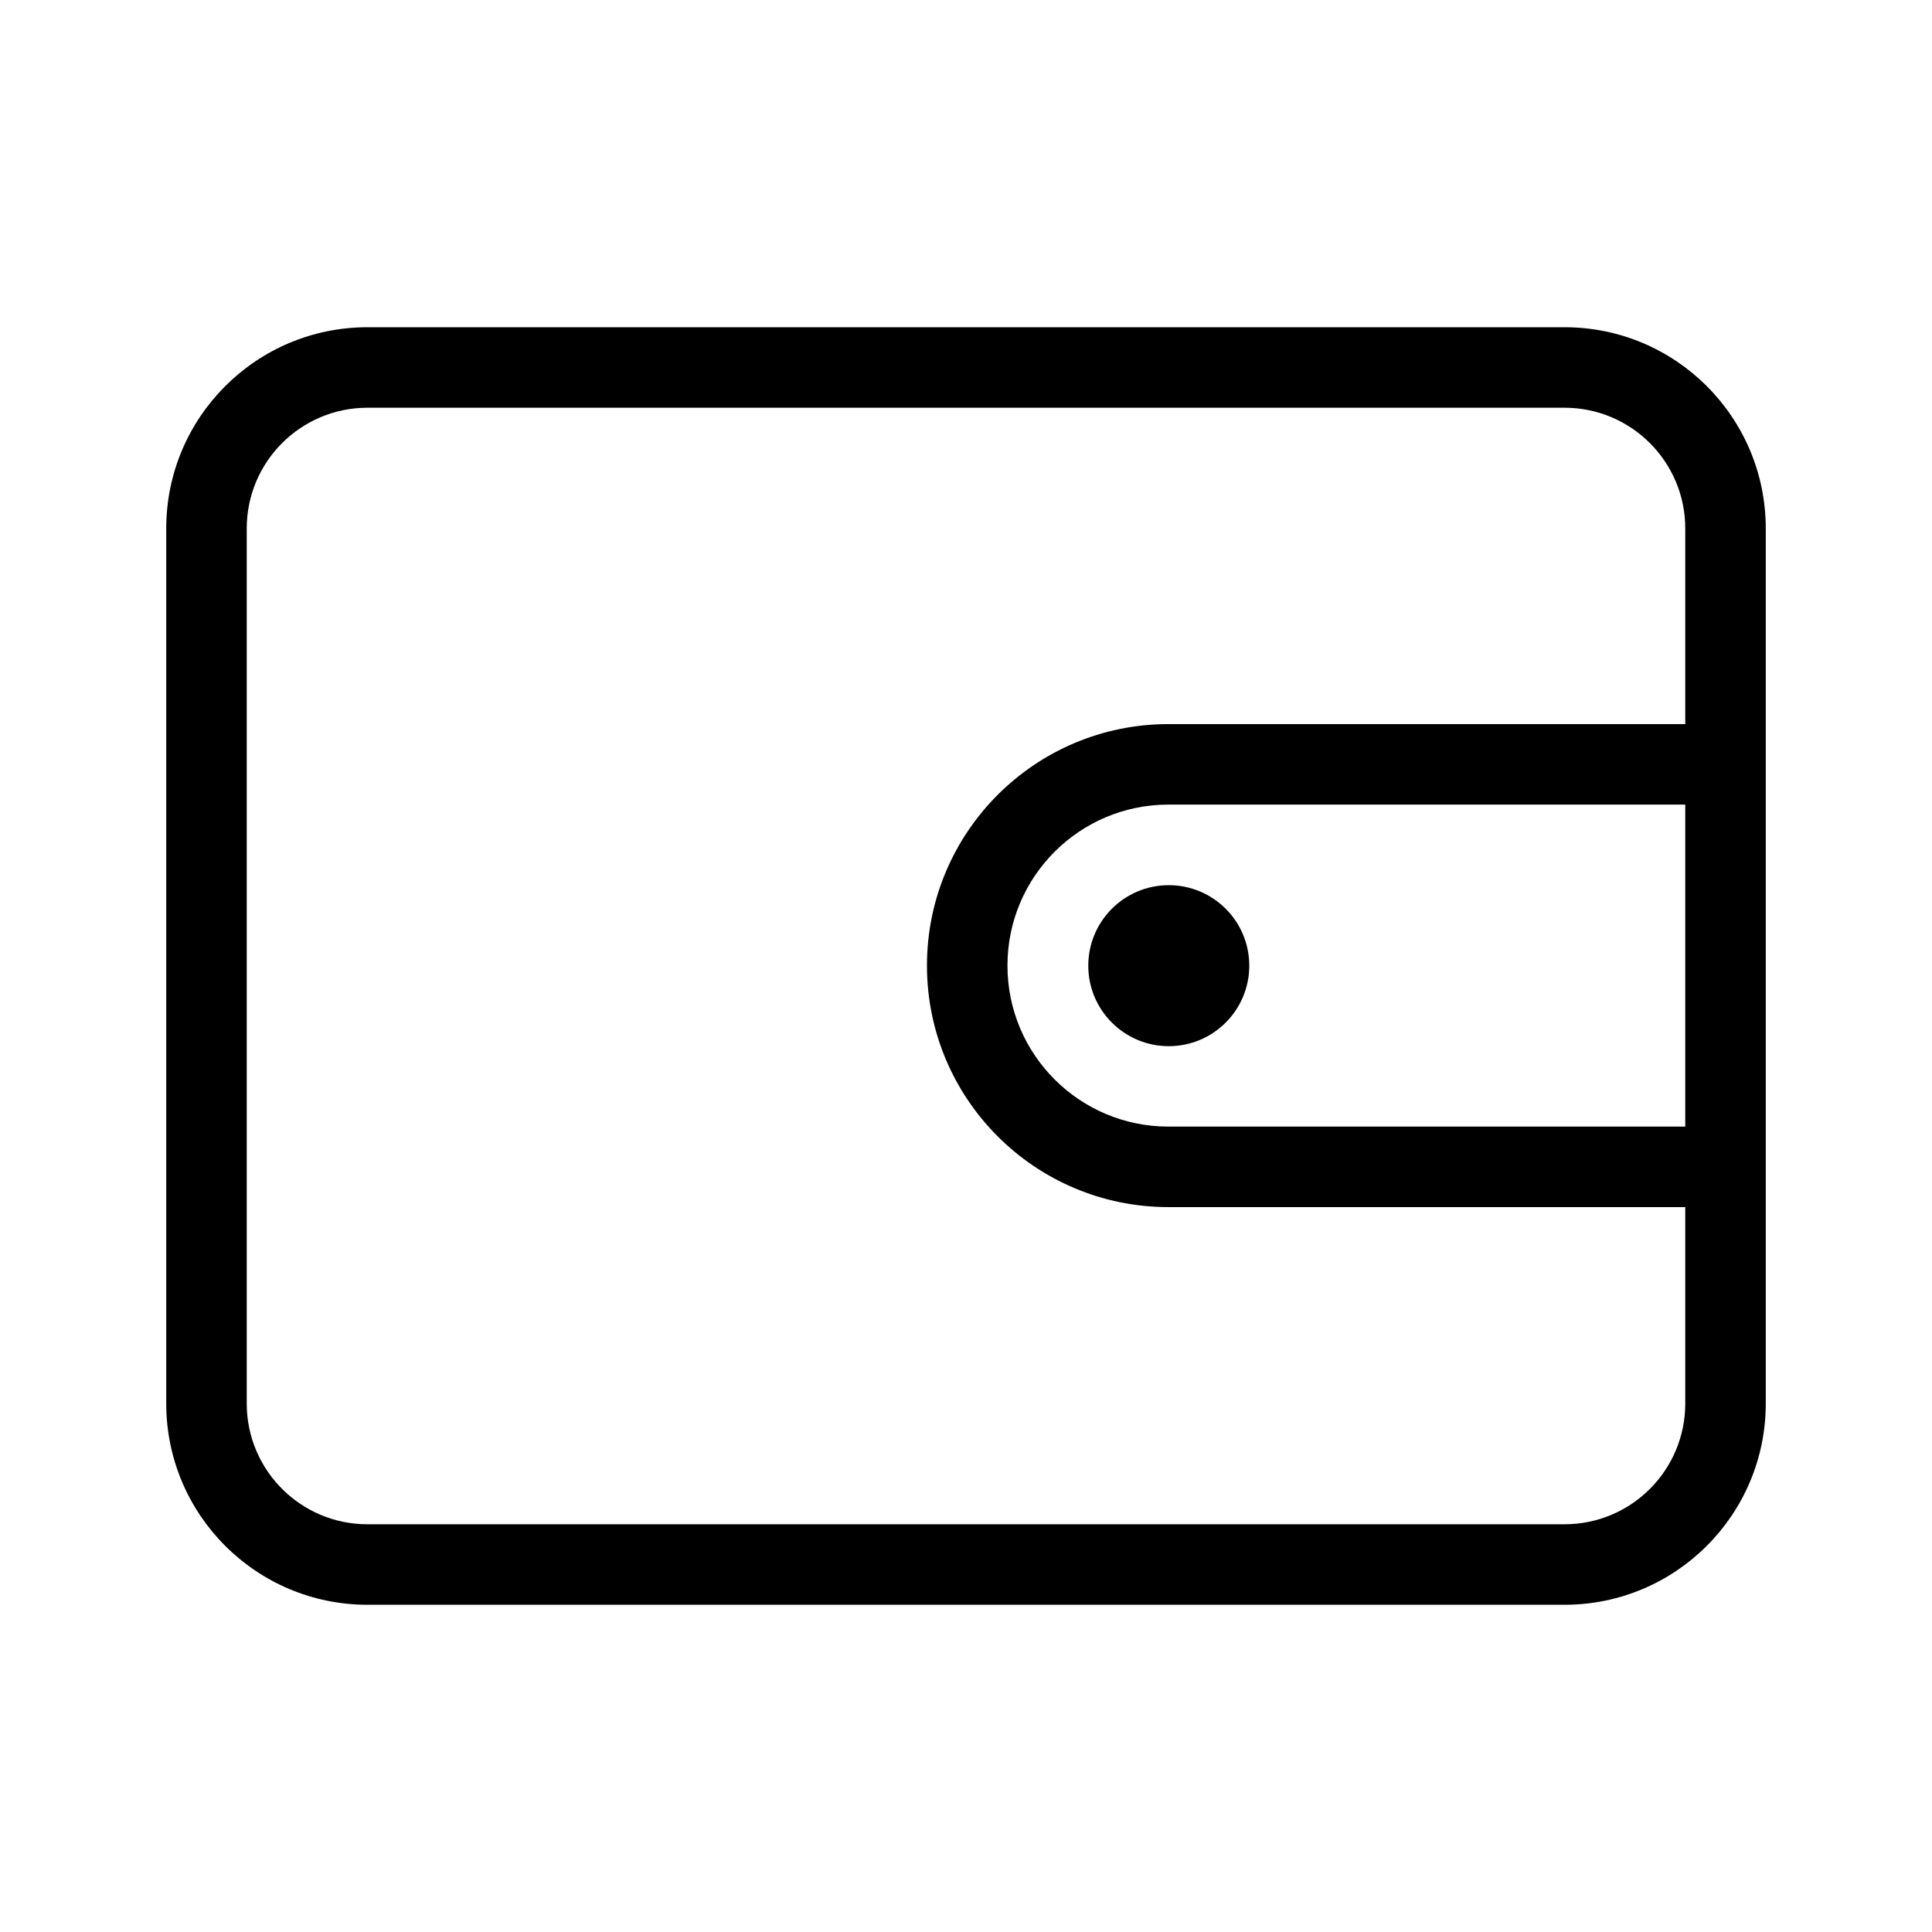
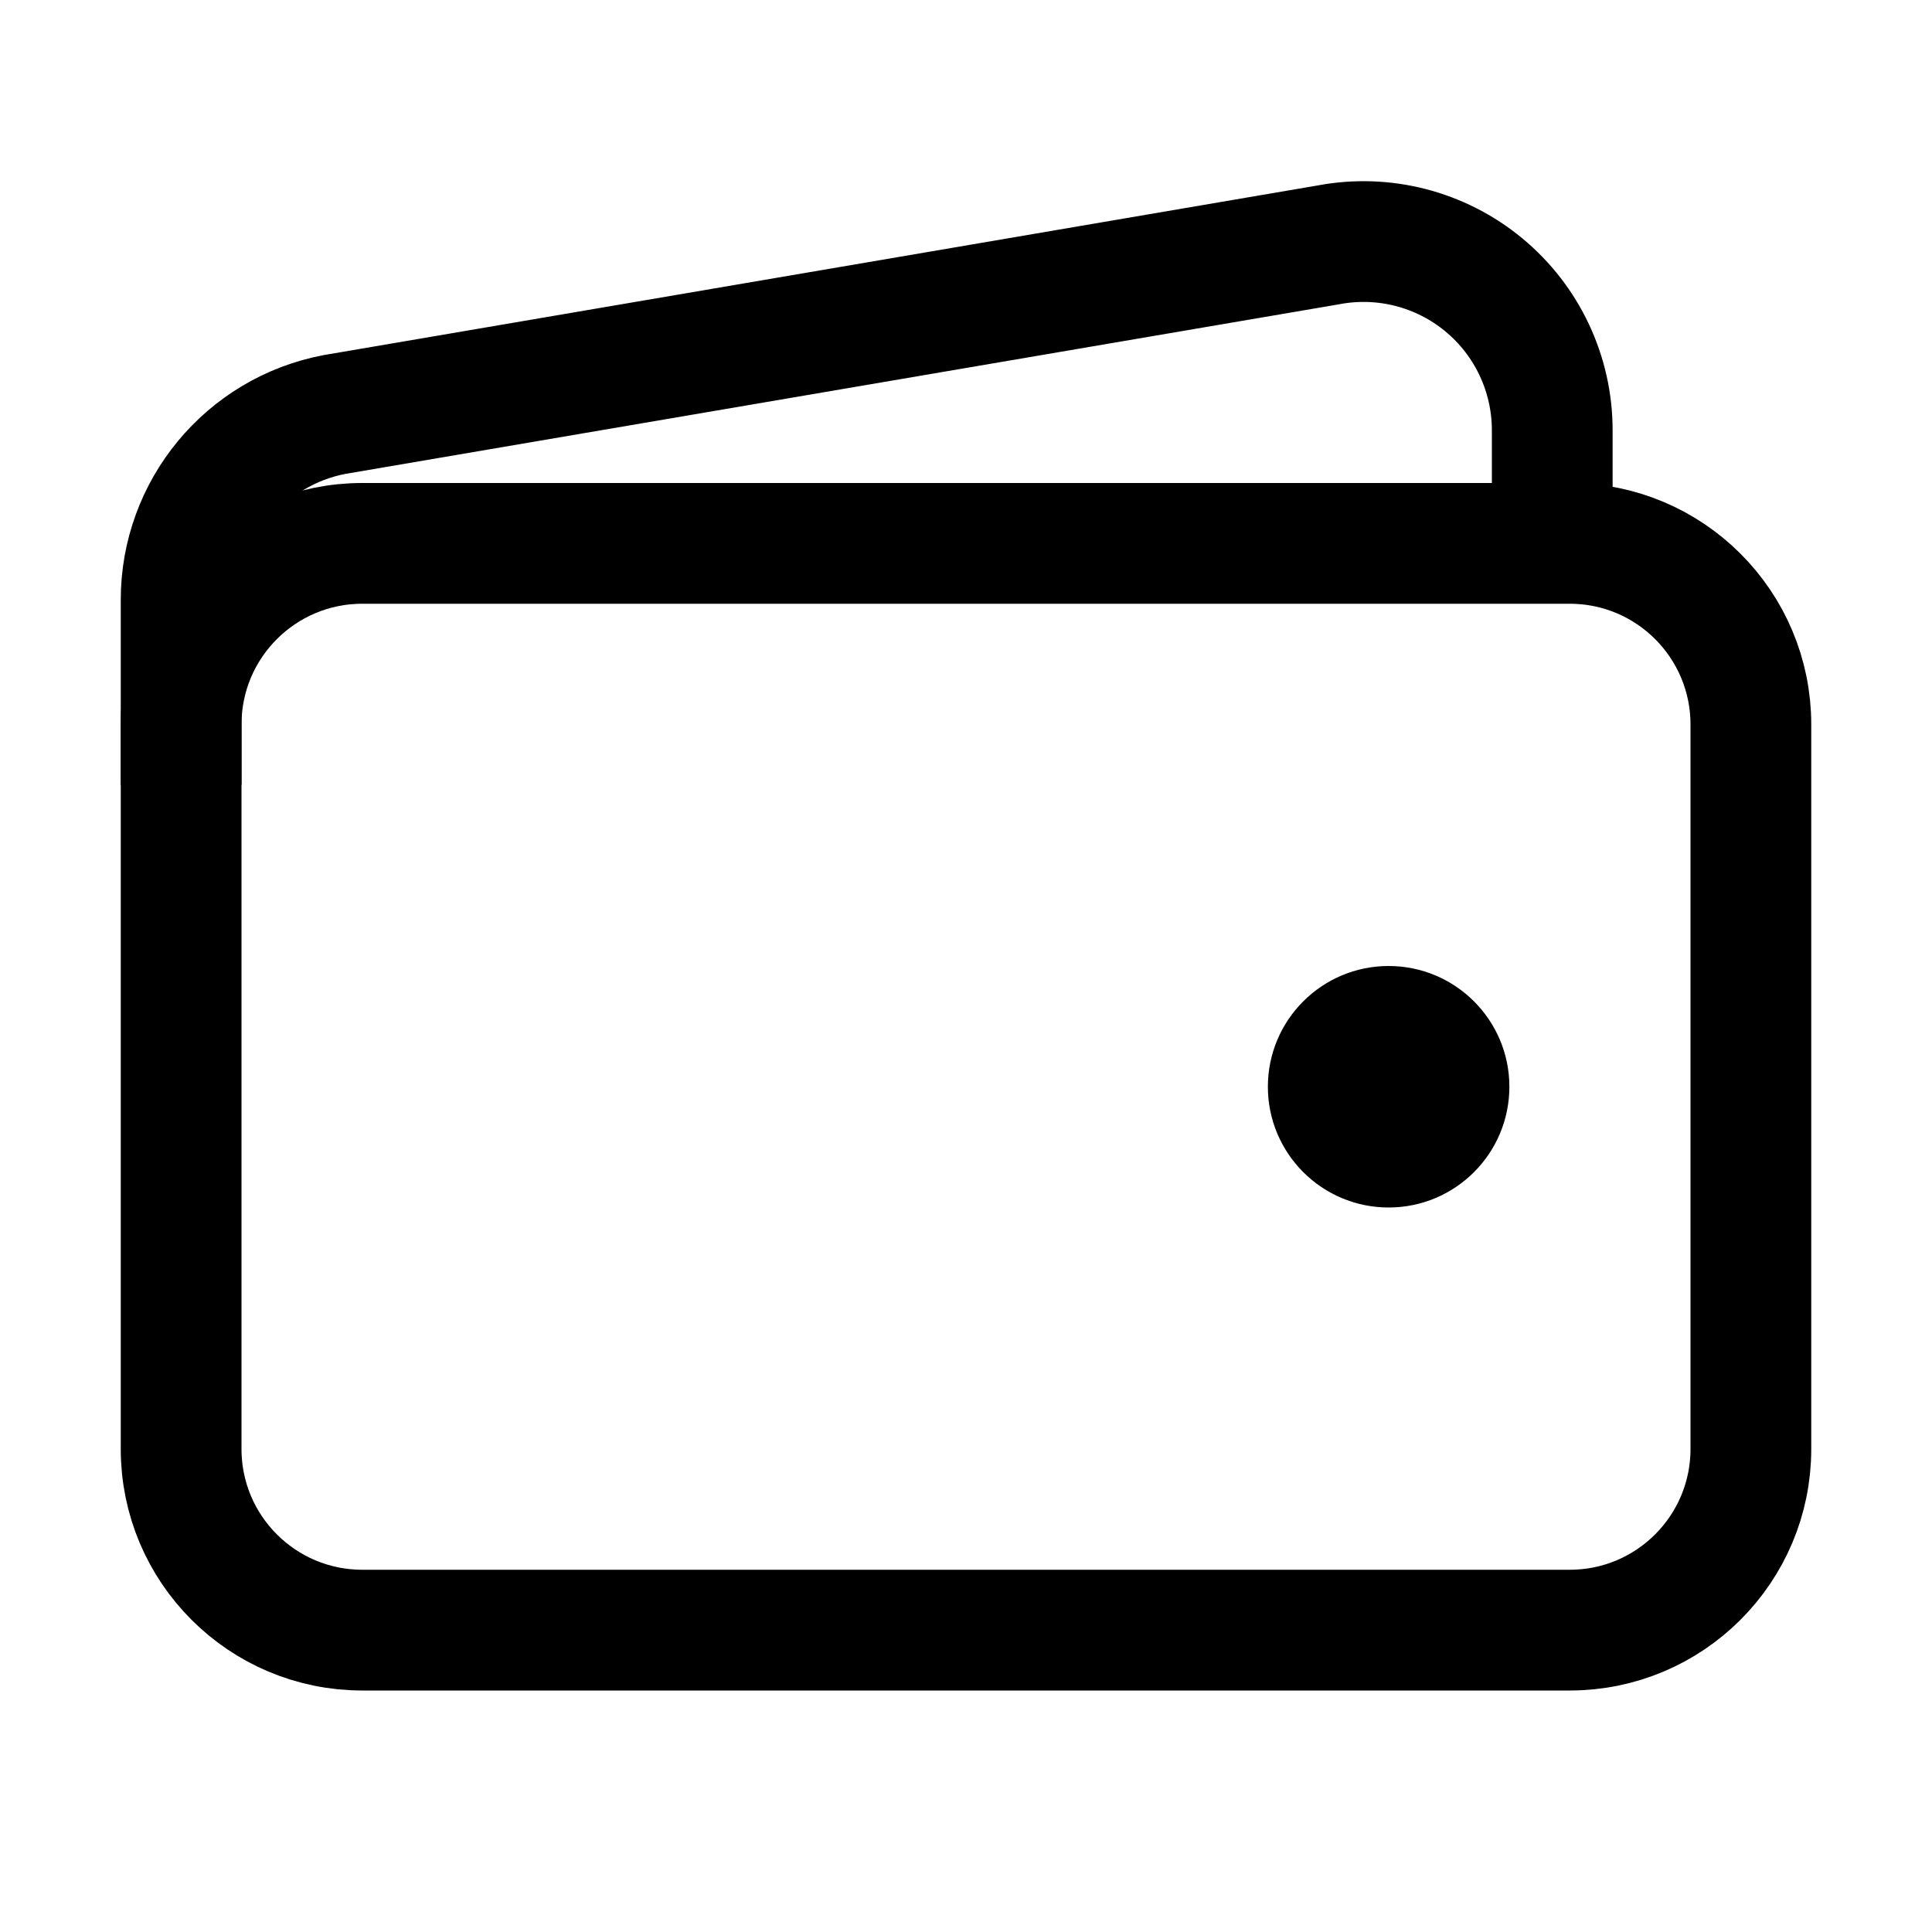
- <svg xmlns="http://www.w3.org/2000/svg" fill="#000000" width="800px" height="800px" viewBox="0 0 24 24">
-   <g id="Wallet">
-     <g>
-       <path d="M19.435,4.065H4.565a2.5,2.5,0,0,0-2.5,2.5v10.87a2.5,2.5,0,0,0,2.5,2.5h14.87a2.5,2.5,0,0,0,2.5-2.5V6.565A2.5,2.5,0,0,0,19.435,4.065Zm1.5,9.93h-6.42a2,2,0,0,1,0-4h6.42Zm-6.42-5a3,3,0,0,0,0,6h6.42v2.44a1.5,1.5,0,0,1-1.5,1.5H4.565a1.5,1.5,0,0,1-1.5-1.5V6.565a1.5,1.5,0,0,1,1.5-1.5h14.87a1.5,1.5,0,0,1,1.5,1.5v2.43Z" />
-       <circle cx="14.519" cy="11.996" r="1" />
-     </g>
-   </g>
+ <svg xmlns="http://www.w3.org/2000/svg" width="800px" height="800px" viewBox="0 0 512 512">
+   <rect x="48" y="144" width="416" height="288" rx="48" ry="48" style="fill:none;stroke:#000000;stroke-linejoin:round;stroke-width:32px" />
+   <path d="M411.36,144V114A50,50,0,0,0,352,64.9L88.64,109.85A50,50,0,0,0,48,159v49" style="fill:none;stroke:#000000;stroke-linejoin:round;stroke-width:32px" />
+   <path d="M368,320a32,32,0,1,1,32-32A32,32,0,0,1,368,320Z" />
</svg>
